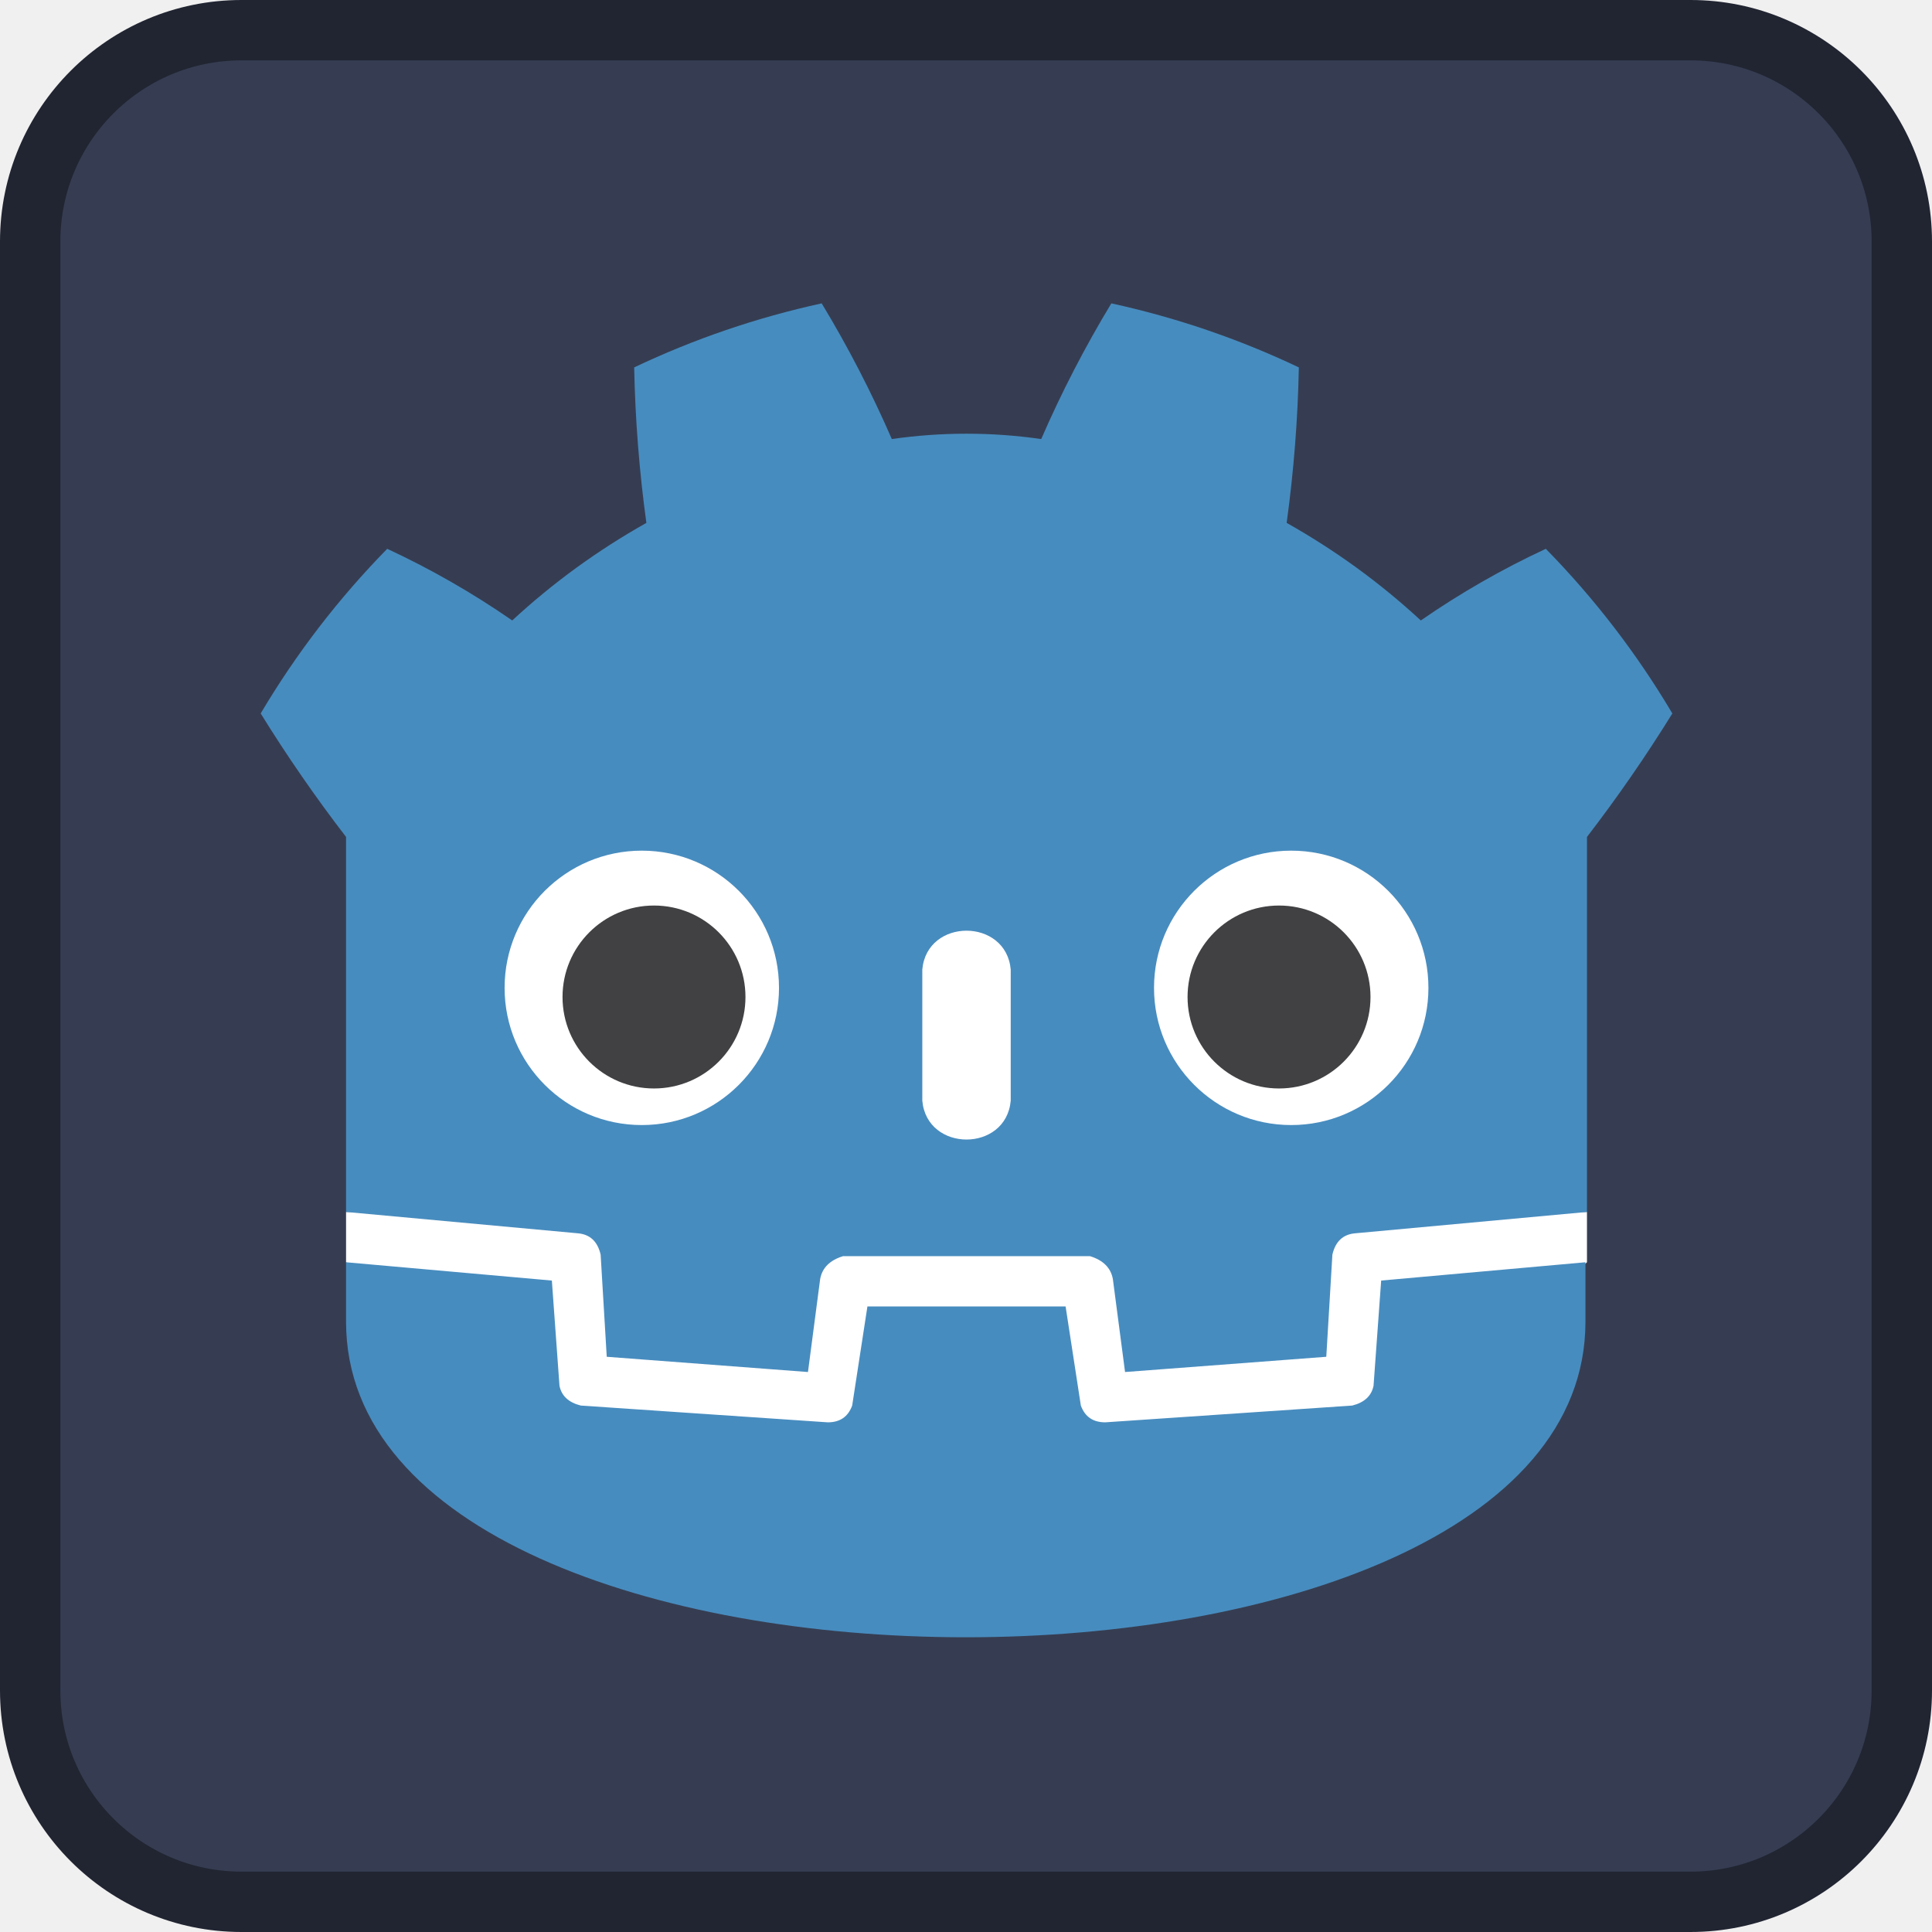
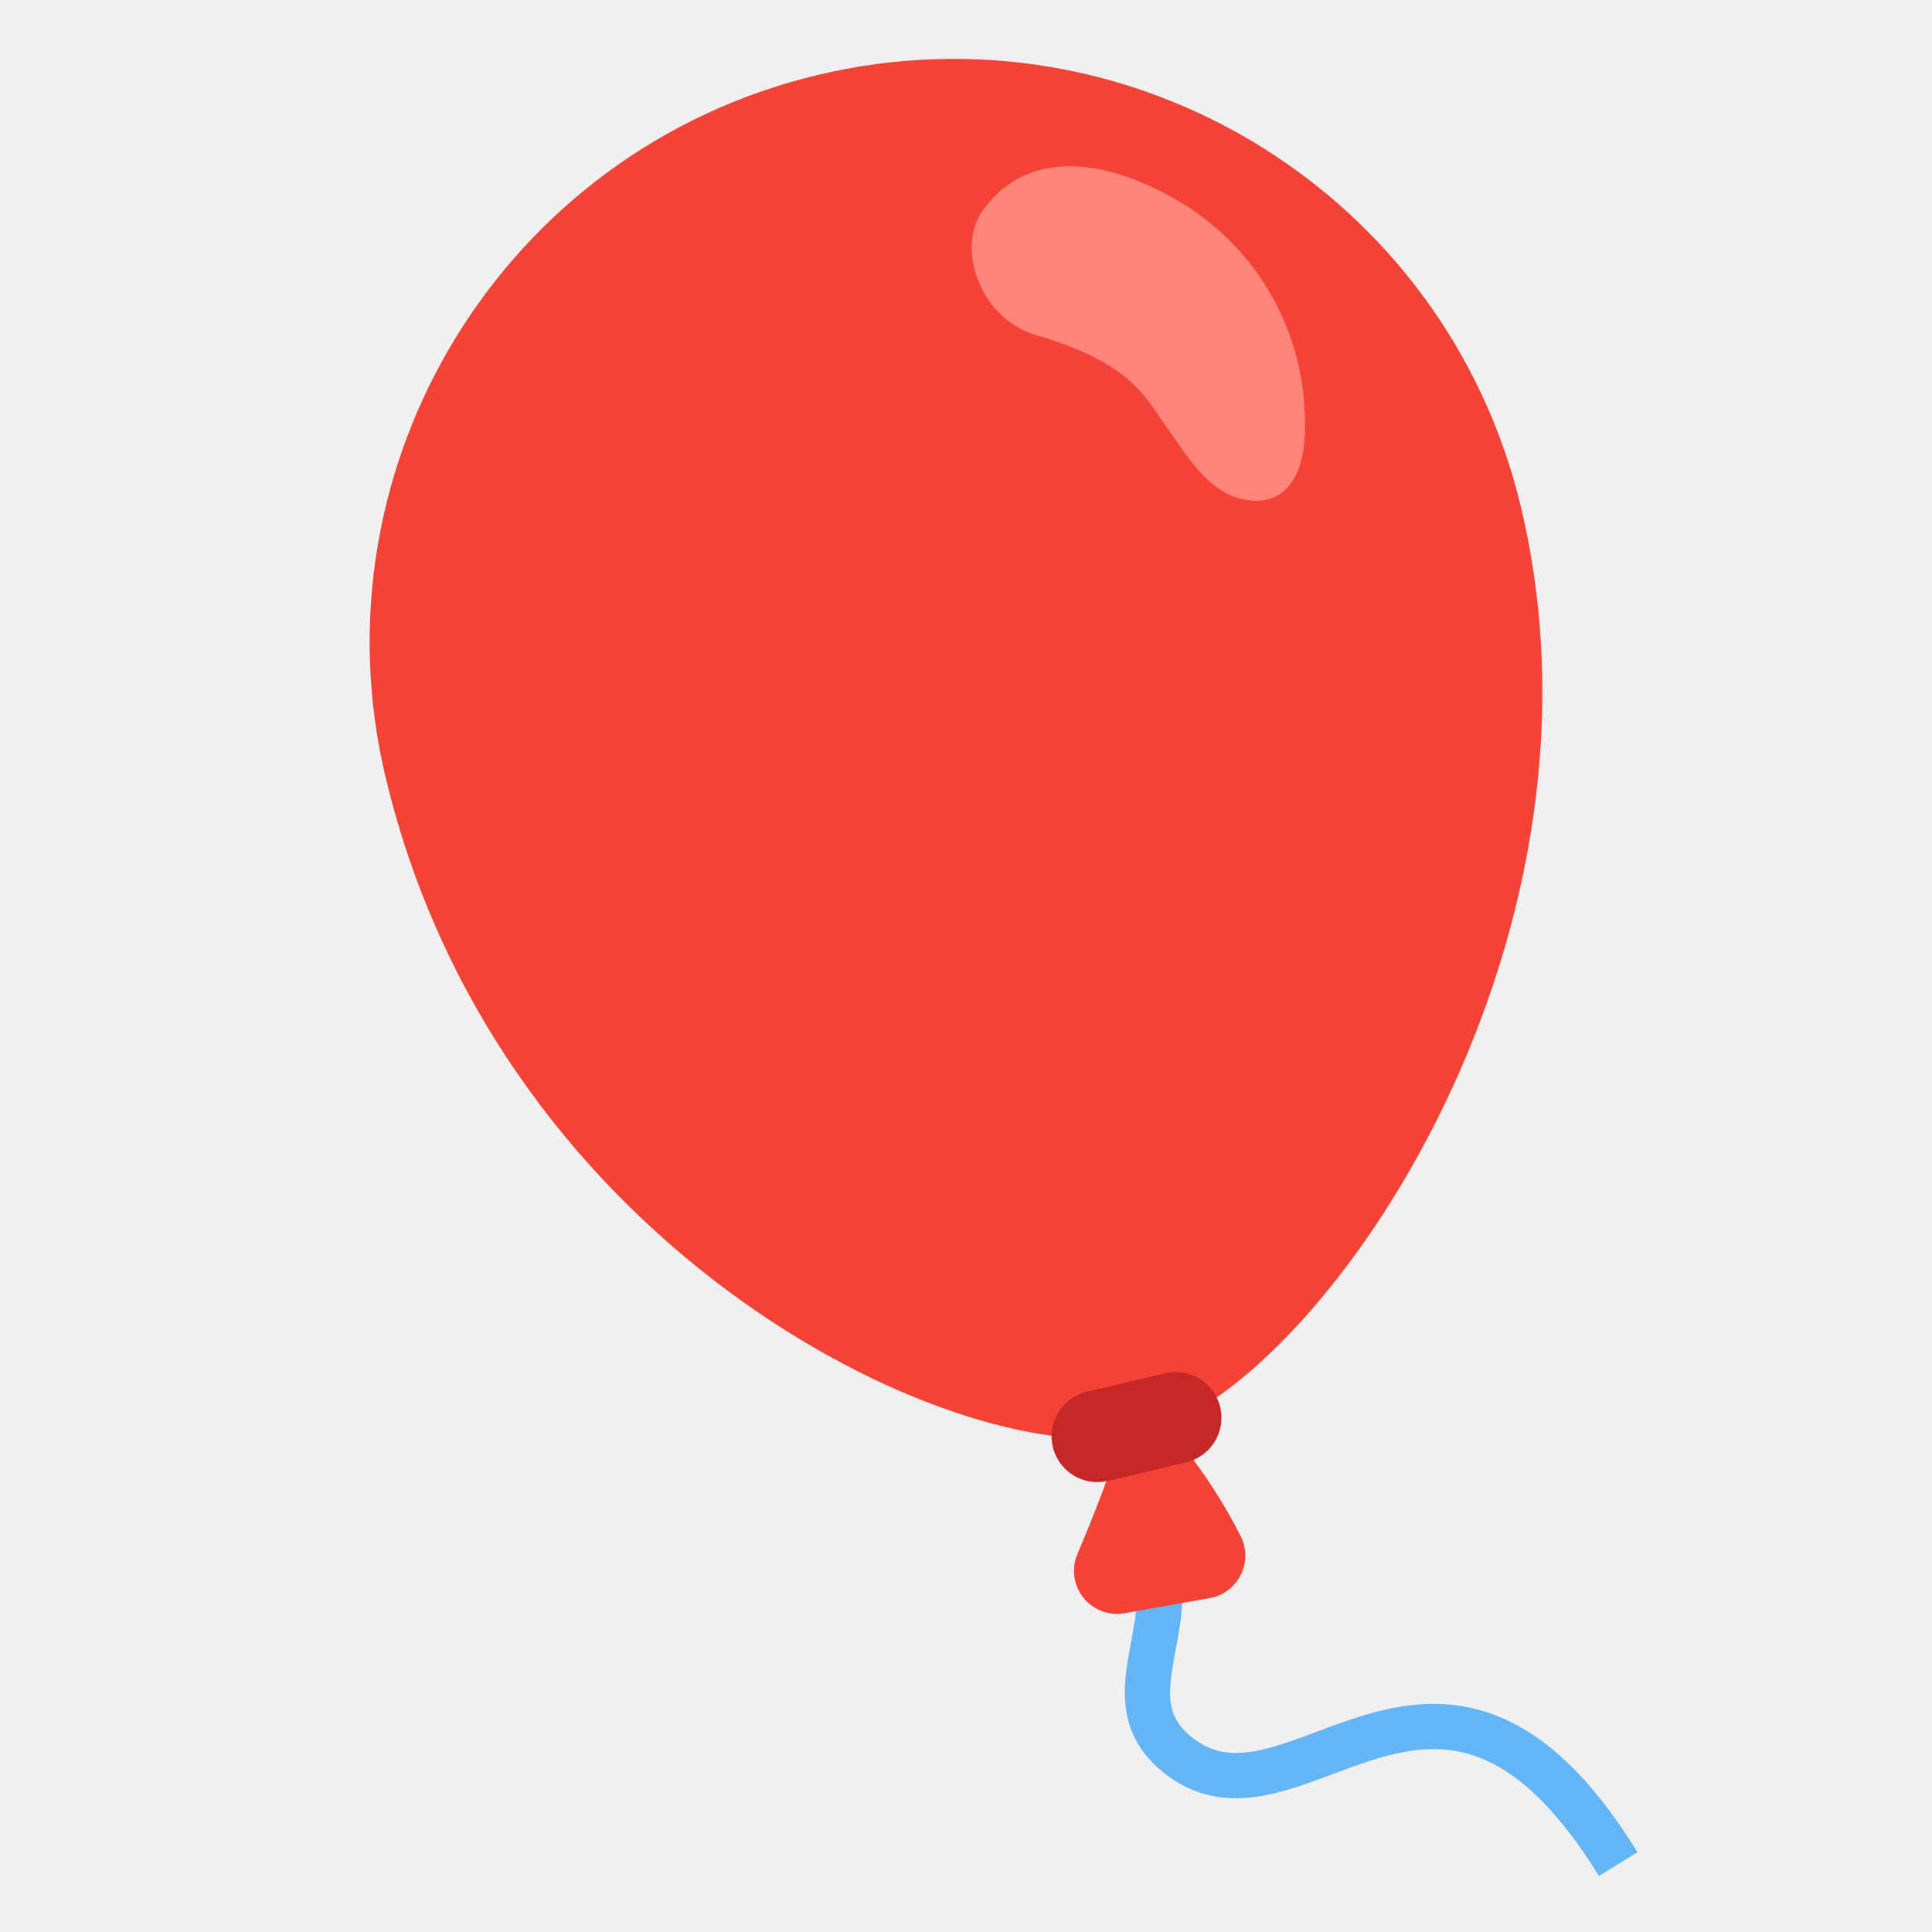
<svg xmlns="http://www.w3.org/2000/svg" height="128" width="128">
-   <rect x="2" y="2" width="124" height="124" rx="14" fill="#363d52" stroke="#212532" stroke-width="4" />
-   <g transform="scale(.101) translate(122 122)">
-     <g fill="#fff">
-       <path d="M105 673v33q407 354 814 0v-33z" />
-       <path fill="#478cbf" d="m105 673 152 14q12 1 15 14l4 67 132 10 8-61q2-11 15-15h162q13 4 15 15l8 61 132-10 4-67q3-13 15-14l152-14V427q30-39 56-81-35-59-83-108-43 20-82 47-40-37-88-64 7-51 8-102-59-28-123-42-26 43-46 89-49-7-98 0-20-46-46-89-64 14-123 42 1 51 8 102-48 27-88 64-39-27-82-47-48 49-83 108 26 42 56 81zm0 33v39c0 276 813 276 813 0v-39l-134 12-5 69q-2 10-14 13l-162 11q-12 0-16-11l-10-65H447l-10 65q-4 11-16 11l-162-11q-12-3-14-13l-5-69z" />
-       <path d="M483 600c3 34 55 34 58 0v-86c-3-34-55-34-58 0z" />
-       <circle cx="725" cy="526" r="90" />
-       <circle cx="299" cy="526" r="90" />
-     </g>
-     <g fill="#414042">
-       <circle cx="307" cy="532" r="60" />
-       <circle cx="717" cy="532" r="60" />
-     </g>
-   </g>
+   <path fill="none" stroke="#64B5F6" stroke-miterlimit="10" stroke-width="3" d="M75.87 102.1c3 4.9-2.38 10.12 1.85 13.91c7.84 7 17.44-12.05 29.49 7.49" />
+   <path fill="#F44336" d="m74.5 106.88l5.63-1a2.86 2.86 0 0 0 2.07-4.1a34.64 34.64 0 0 0-7.2-9.62c-.44 2.89-2.16 7.38-3.62 10.8a2.85 2.85 0 0 0 3.12 3.92z" />
+   <path fill="#F44336" d="M25.56 51.54C33.14 83.3 64.22 97.75 75.68 95s32.1-32 25.08-61.43C95.79 12.8 74.93 0 54.16 4.97s-33.57 25.83-28.6 46.6v-.03z" />
+   <path fill="#C62828" d="m73.43 98.11l5.16-1.23c1.63-.39 2.64-2.02 2.25-3.65s-2.02-2.64-3.65-2.25L72 92.21c-1.63.39-2.64 2.02-2.25 3.65s2.02 2.64 3.65 2.25h.03z" />
+   <path fill="#FF847A" d="M78.28 13.44c-4.07-2.48-9.9-4.13-13.2.55c-1.76 2.49-.1 7.15 3.53 8.2c6.14 1.79 7.21 4 8.46 5.79c1.51 2.1 2.94 4.73 5.49 5.14s4-1.51 3.89-5.21c-.02-5.92-3.11-11.4-8.17-14.47z" />
</svg>
